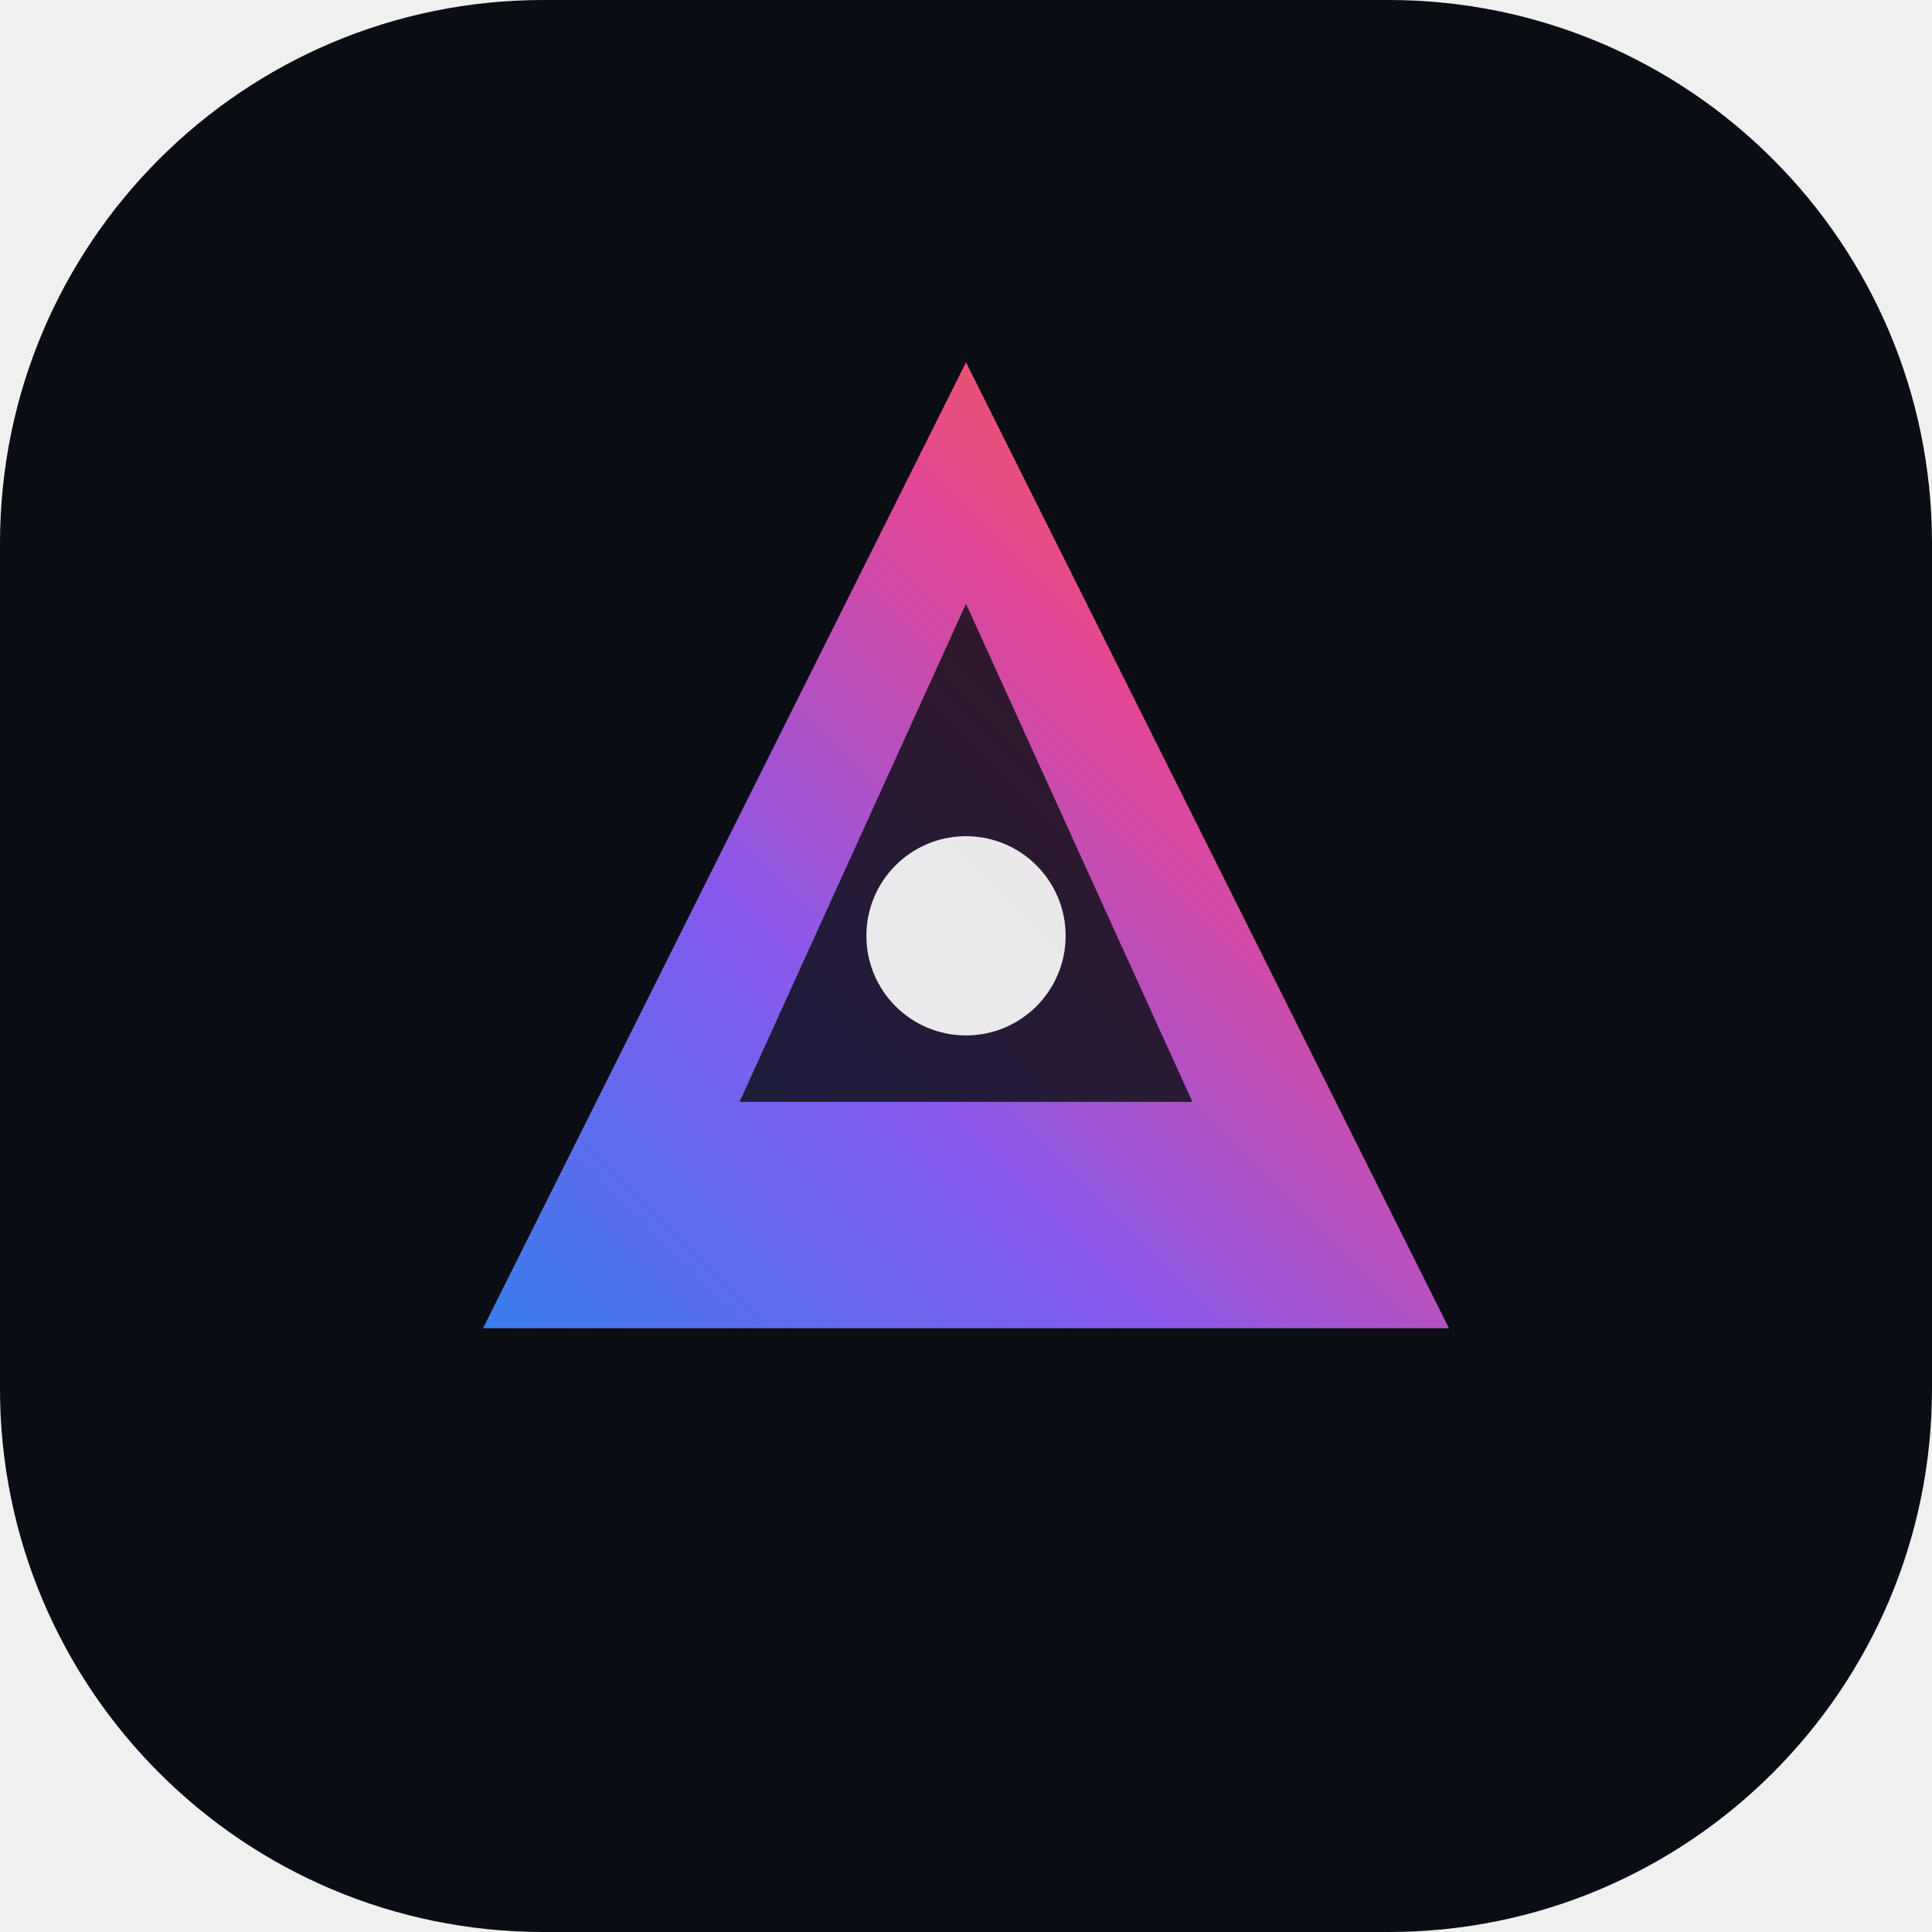
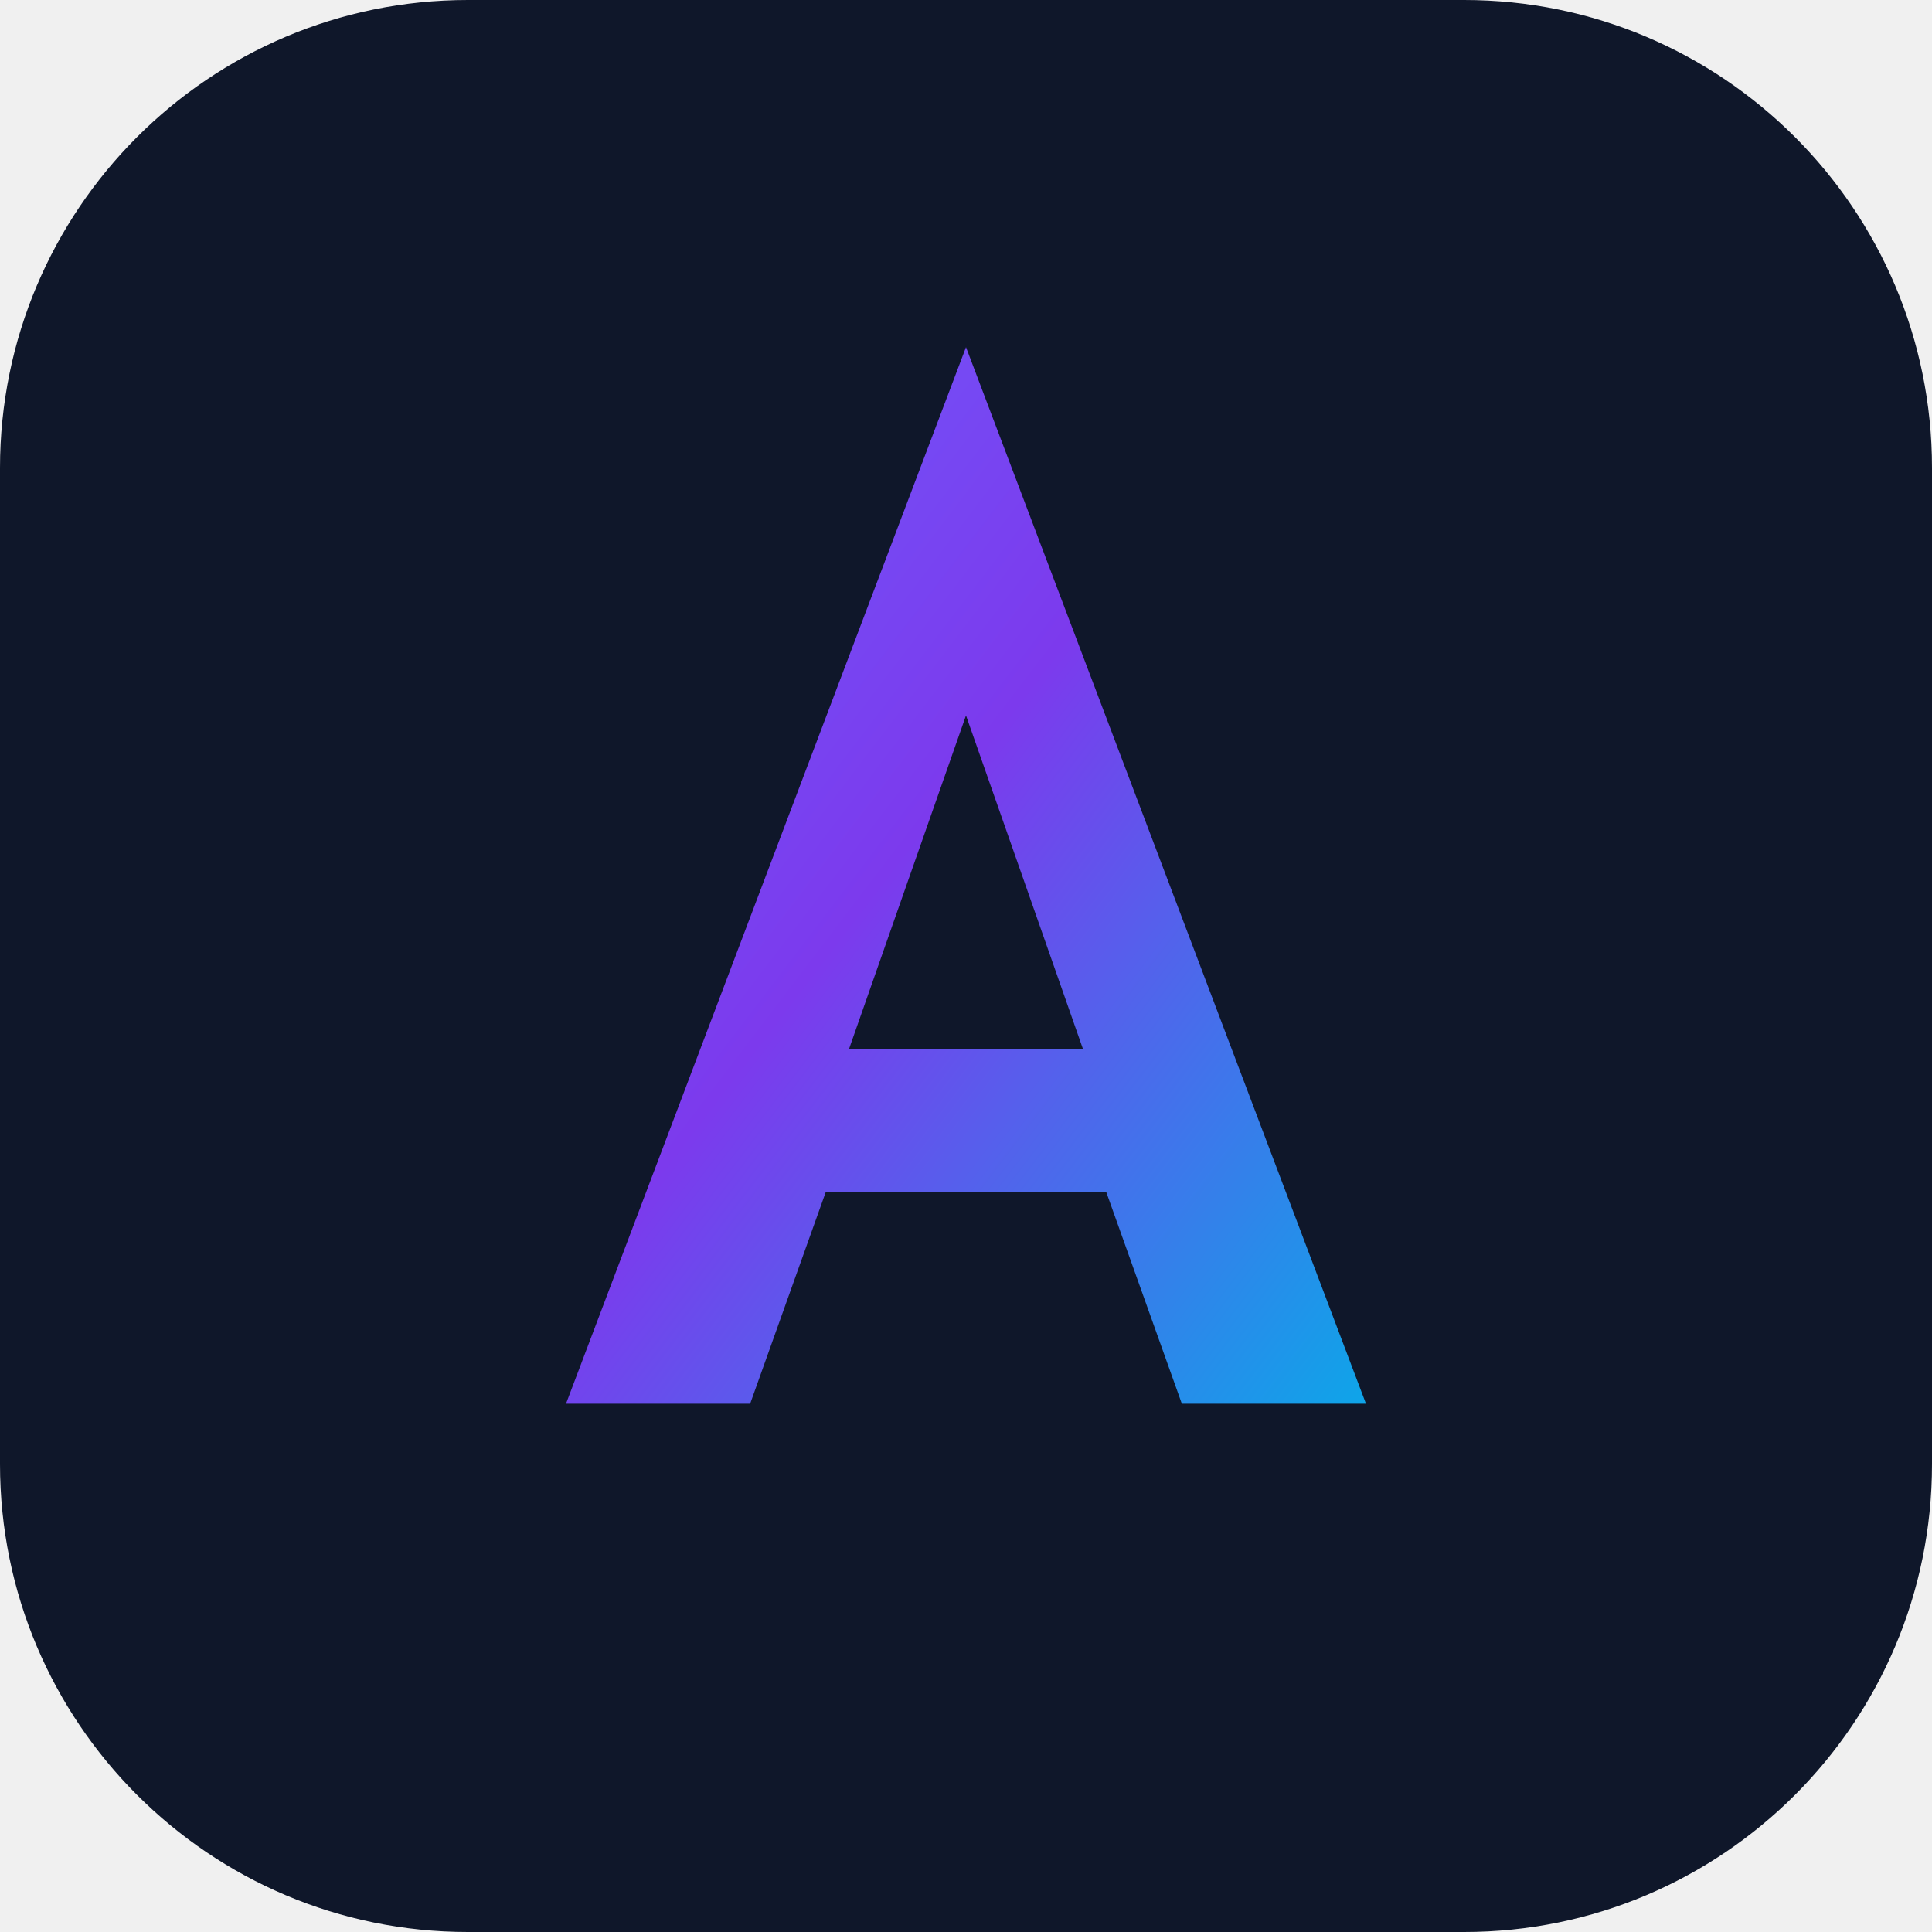
- <svg xmlns="http://www.w3.org/2000/svg" viewBox="0 0 64 64" role="img" aria-label="Auzora favicon">
+ <svg xmlns="http://www.w3.org/2000/svg" viewBox="0 0 256 256" role="img" aria-label="Auzora favicon">
  <defs>
-     <linearGradient id="g" x1="0" y1="1" x2="1" y2="0">
-       <stop offset="0%" stop-color="#3b82f6" />
-       <stop offset="34%" stop-color="#8b5cf6" />
-       <stop offset="66%" stop-color="#ec4899" />
-       <stop offset="100%" stop-color="#f97316" />
+     <linearGradient id="g" x1="0" y1="0" x2="1" y2="1">
+       <stop offset="0%" stop-color="#6D5EFC" />
+       <stop offset="45%" stop-color="#7C3AED" />
+       <stop offset="100%" stop-color="#0EA5E9" />
    </linearGradient>
  </defs>
-   <rect width="64" height="64" rx="18" fill="#0b0d14" />
-   <path d="M16 44L32 12l16 32H16Z" fill="url(#g)" opacity="0.96" />
-   <path d="M24.5 36.5 32 20l7.5 16.5h-15Z" fill="#0b0d14" opacity="0.82" />
-   <circle cx="32" cy="31" r="3.3" fill="#fff" opacity="0.9" />
+   <rect width="256" height="256" rx="62" fill="#0F172A" />
+   <path d="M128 46 181 186h-24.4l-10-28H109.4l-10 28H75l53-140Zm0 48.8-15.5 44.2h31L128 94.8Z" fill="url(#g)" />
</svg>
